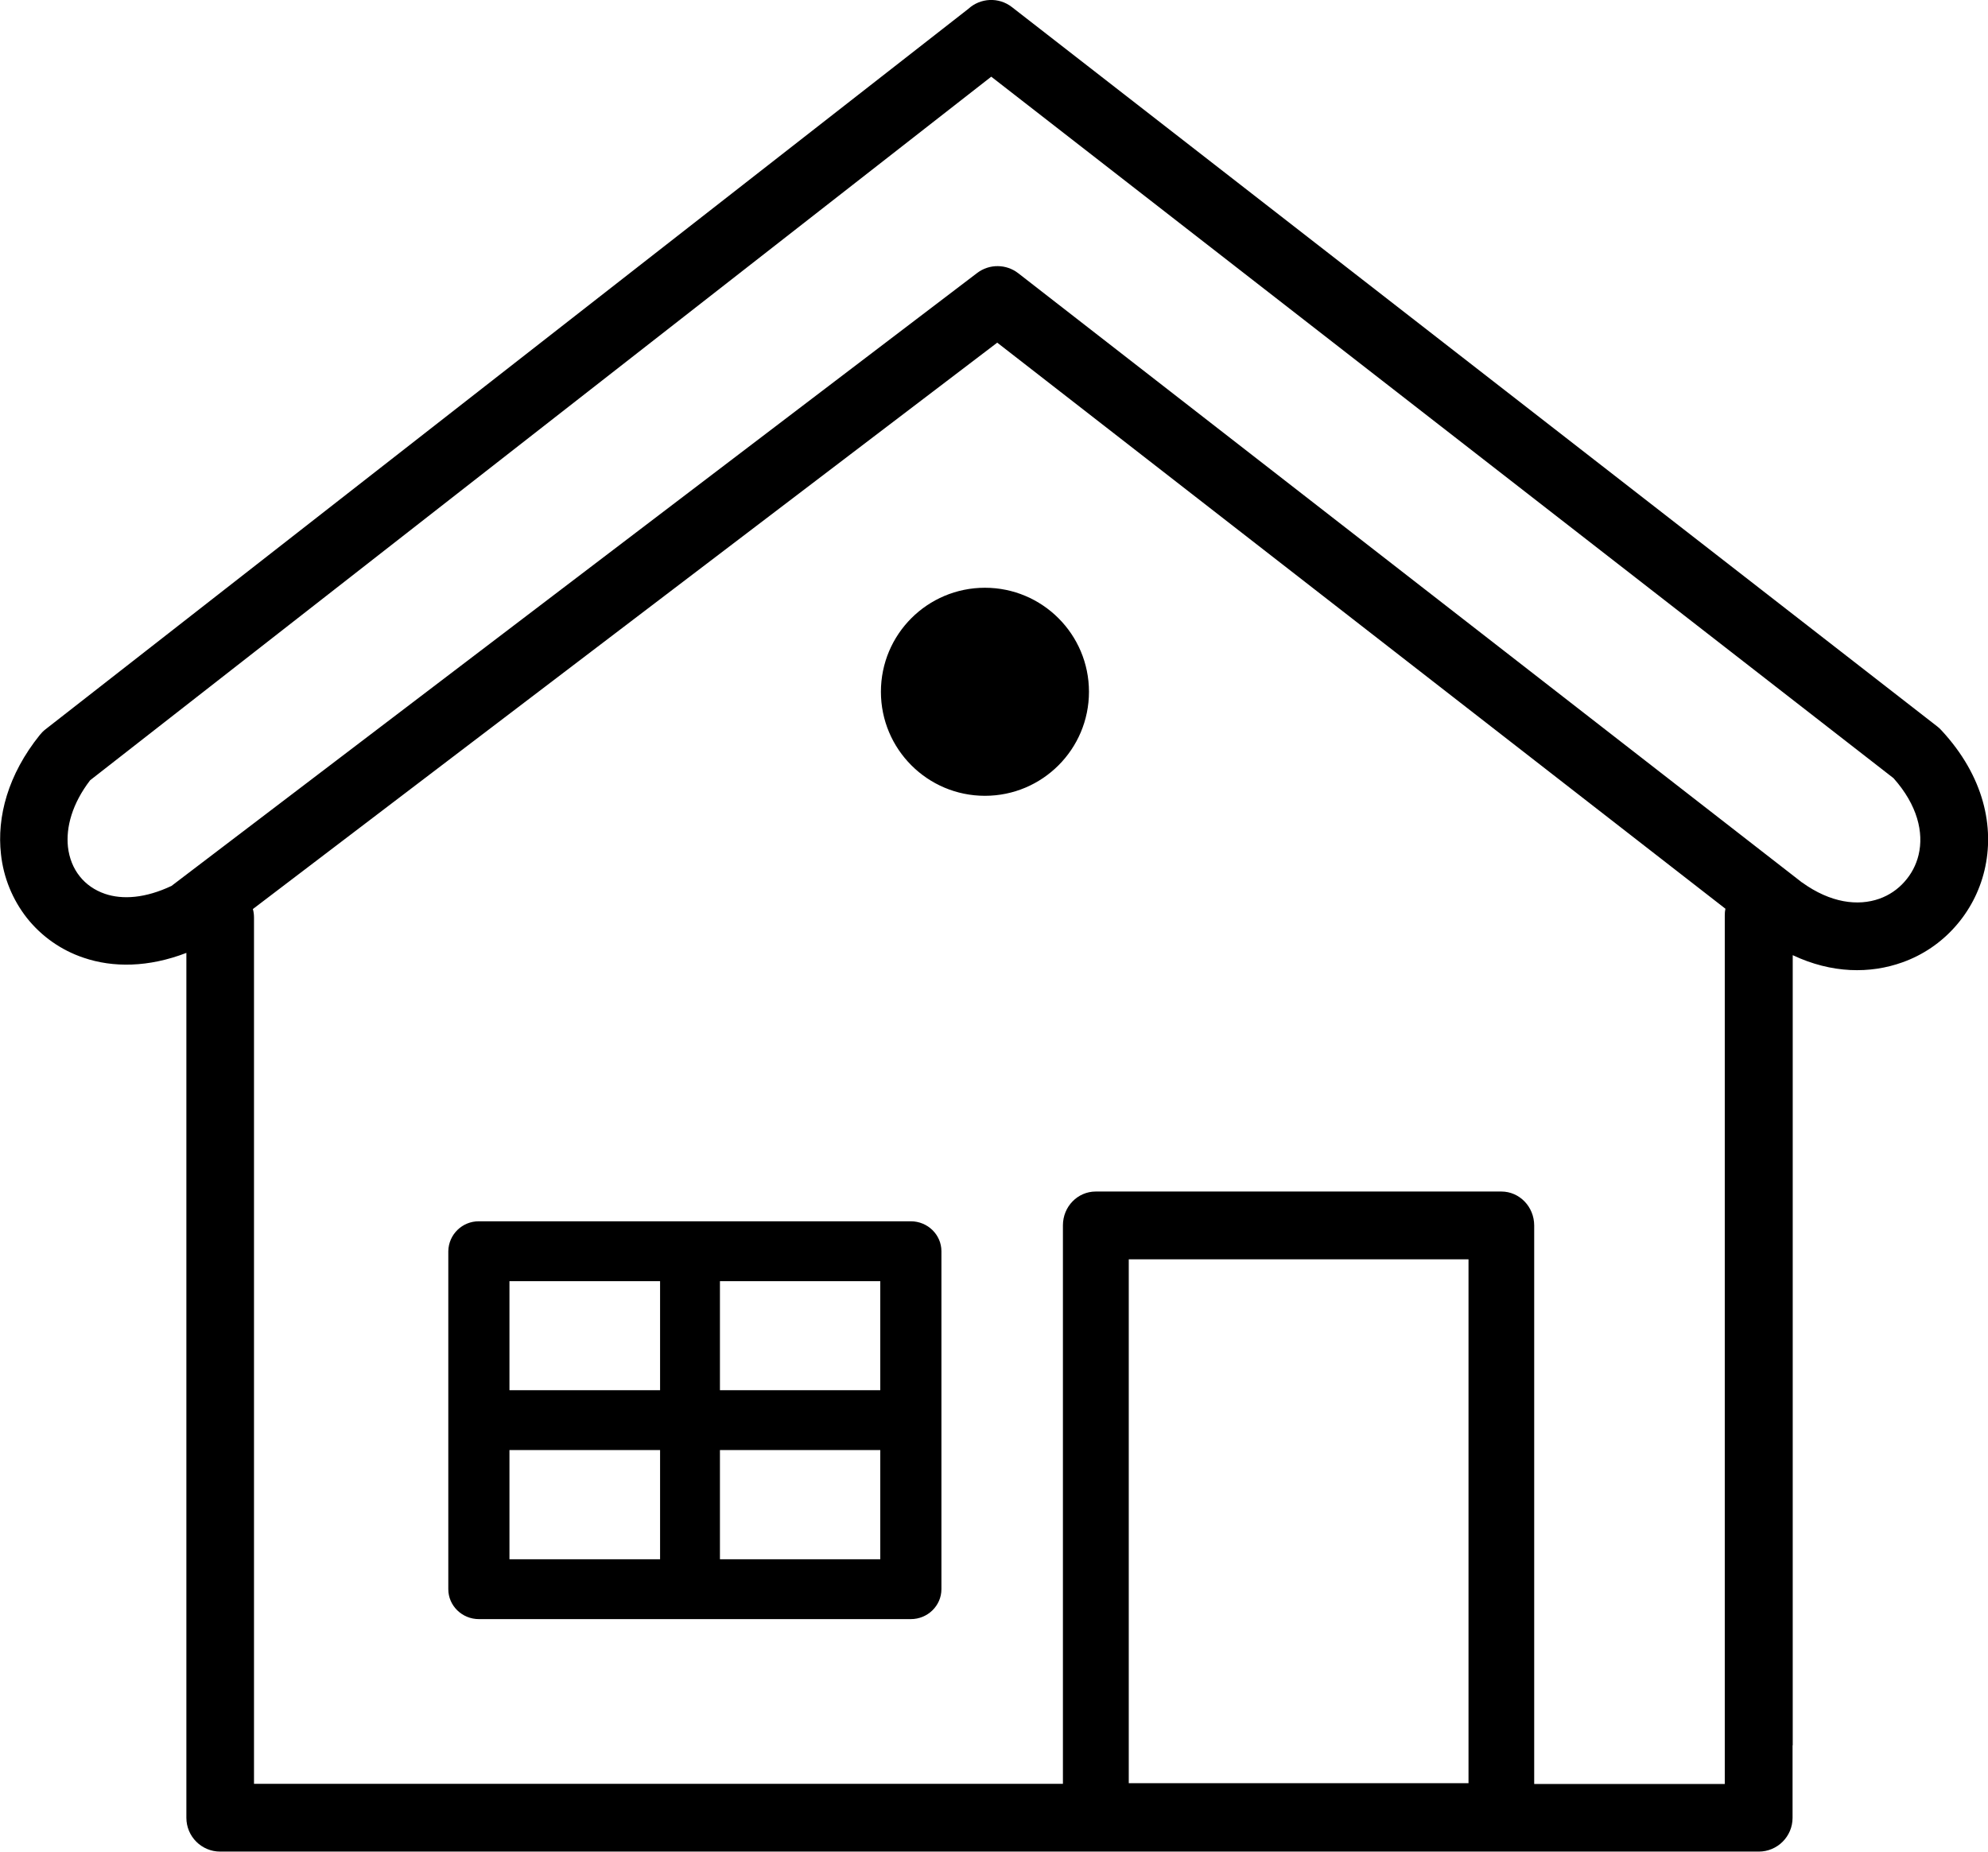
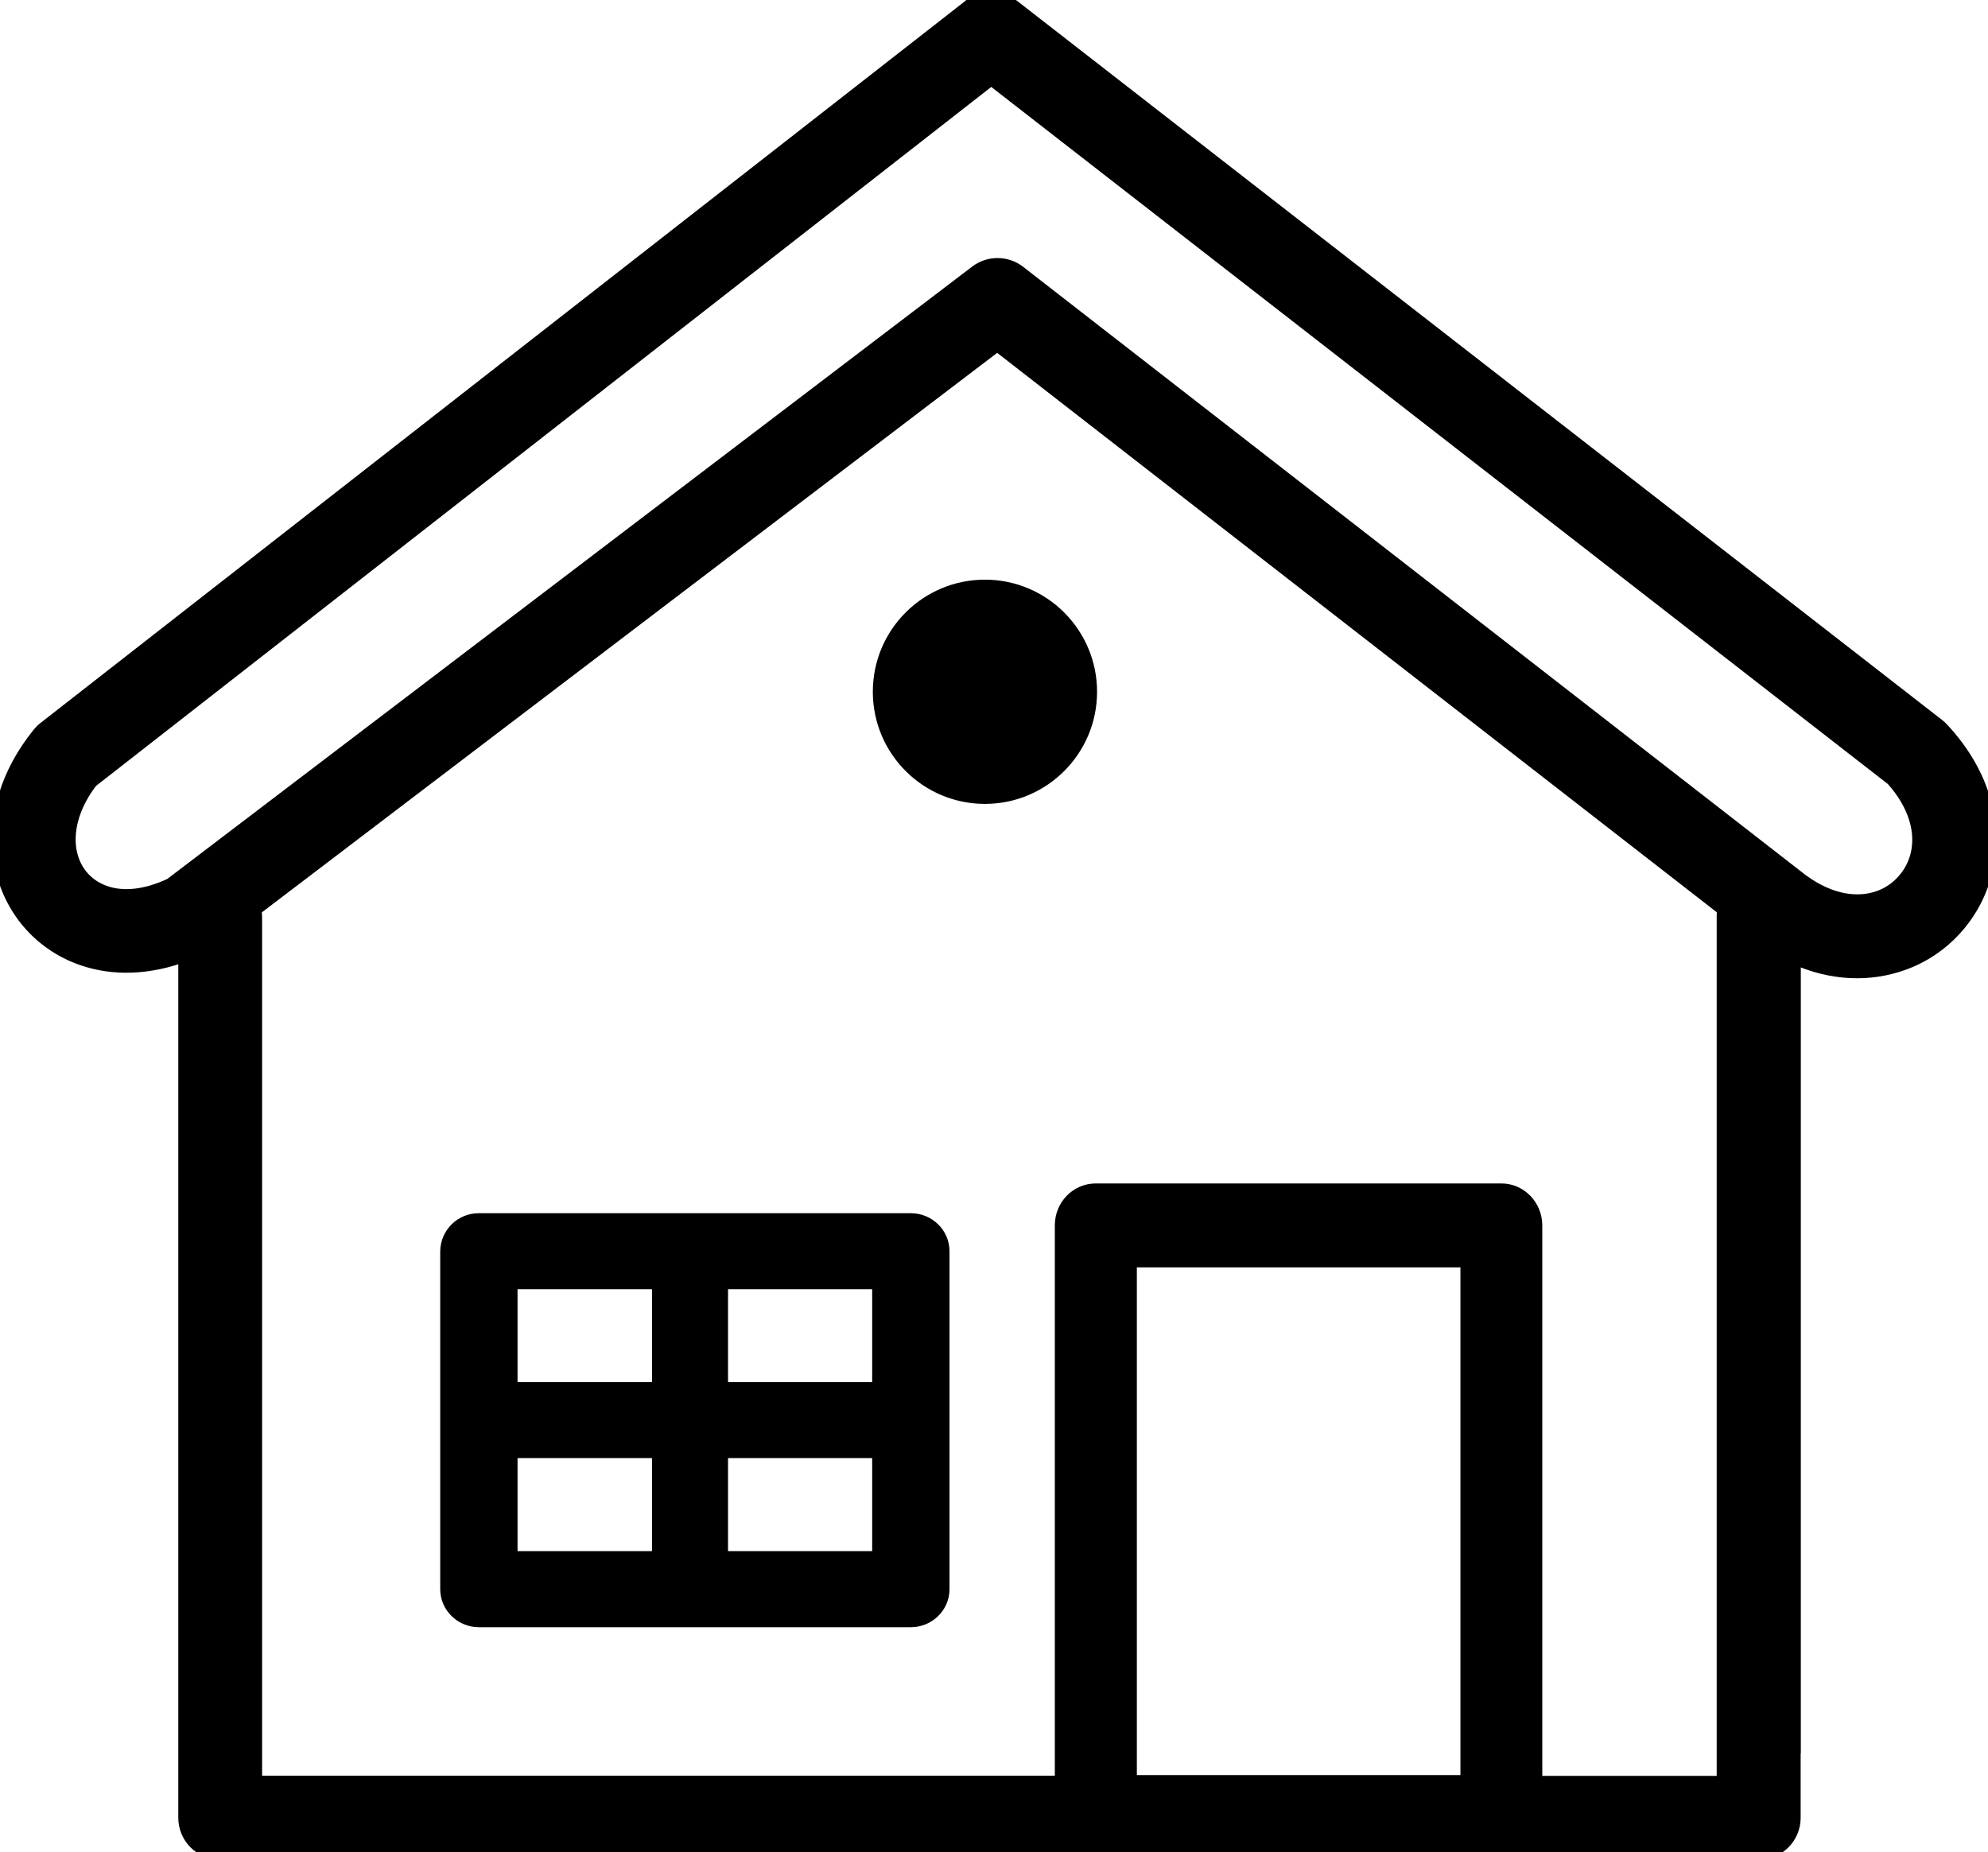
<svg xmlns="http://www.w3.org/2000/svg" viewBox="0 0 122.88 114.45">
-   <path d="M110.8 107.88v4.48c0 1.16-.94 2.09-2.09 2.09h-95.1a2.09 2.09 0 01-2.09-2.09V58.9c-2.34.9-4.53.92-6.35.3a7.521 7.521 0 01-3.5-2.45A7.721 7.721 0 01.06 52.8c-.26-2.31.43-4.92 2.4-7.37.1-.12.21-.24.34-.34L59.85.55c.74-.68 1.88-.75 2.7-.11l57.19 44.46c.09.07.17.14.25.23 2.65 2.85 3.31 6.01 2.67 8.68a8.035 8.035 0 01-1.82 3.48c-.87.98-1.98 1.74-3.24 2.19-2 .72-4.38.7-6.79-.44v48.84h-.01zM5.57 48.23c-1.11 1.45-1.5 2.9-1.37 4.12.08.7.33 1.32.73 1.82.39.49.92.86 1.56 1.08 1.09.37 2.5.27 4.11-.49l49.79-37.88c.77-.59 1.82-.56 2.55.01l48.37 37.6c.02.02.04.04.07.05 1.77 1.28 3.47 1.48 4.79 1.01a3.72 3.72 0 001.55-1.05c.42-.47.72-1.03.87-1.66.33-1.38-.07-3.08-1.55-4.74L61.27 4.74 5.57 48.23zM29.6 75.49h26.7c1.04 0 1.89.83 1.89 1.85v20.89c0 1.02-.85 1.85-1.89 1.85H29.6c-1.04 0-1.89-.83-1.89-1.85V77.34a1.88 1.88 0 011.89-1.85zm38.13-1.84H92.8c1.12 0 2.03.94 2.03 2.1v34.52h11.78v-53.7c0-.14.01-.27.04-.4L61.64 21.18 15.63 56.19c.05.17.07.35.07.54v53.53h50V75.74c0-1.16.91-2.09 2.03-2.09zm23.04 4.19h-21v32.38h21V77.84zM54.41 89.63H44.5v6.75h9.91v-6.75zm-13.61 0h-9.31v6.75h9.31v-6.75zm-9.31-3.7h9.31v-6.74h-9.31v6.74zm13.01 0h9.91v-6.74H44.5v6.74zm16.38-49.6c3.55 0 6.43 2.88 6.43 6.43s-2.88 6.43-6.43 6.43-6.43-2.88-6.43-6.43c0-3.56 2.88-6.43 6.43-6.43z" />
+   <path fill="currentColor" stroke="currentColor" d="M110.8 107.88v4.48c0 1.16-.94 2.09-2.09 2.09h-95.1a2.09 2.09 0 01-2.09-2.09V58.9c-2.34.9-4.53.92-6.35.3a7.521 7.521 0 01-3.5-2.45A7.721 7.721 0 01.06 52.8c-.26-2.31.43-4.92 2.4-7.37.1-.12.21-.24.34-.34L59.85.55c.74-.68 1.88-.75 2.7-.11l57.19 44.46c.09.07.17.14.25.23 2.65 2.85 3.31 6.01 2.67 8.68a8.035 8.035 0 01-1.82 3.48c-.87.98-1.98 1.74-3.24 2.19-2 .72-4.38.7-6.79-.44v48.84h-.01zM5.57 48.23c-1.11 1.45-1.5 2.9-1.37 4.12.08.7.33 1.32.73 1.82.39.49.92.86 1.56 1.08 1.09.37 2.5.27 4.11-.49l49.79-37.88c.77-.59 1.82-.56 2.55.01l48.37 37.6c.02.02.04.04.07.05 1.77 1.28 3.47 1.48 4.79 1.01a3.72 3.72 0 001.55-1.05c.42-.47.72-1.03.87-1.66.33-1.38-.07-3.08-1.55-4.74L61.27 4.74 5.57 48.23zM29.6 75.49h26.7c1.04 0 1.89.83 1.89 1.85v20.89c0 1.02-.85 1.85-1.89 1.85H29.6c-1.04 0-1.89-.83-1.89-1.85V77.34a1.88 1.88 0 011.89-1.85zm38.13-1.84H92.8c1.12 0 2.03.94 2.03 2.1v34.52h11.78v-53.7c0-.14.01-.27.04-.4L61.64 21.18 15.63 56.19c.05.17.07.35.07.54v53.53h50V75.74c0-1.16.91-2.09 2.03-2.09zm23.04 4.19h-21v32.38h21V77.84zM54.41 89.63H44.5v6.75h9.91v-6.75zm-13.61 0h-9.31v6.75h9.31v-6.75zm-9.31-3.7h9.31v-6.74h-9.31v6.74zm13.01 0h9.91v-6.74H44.5v6.74zm16.38-49.6c3.55 0 6.43 2.88 6.43 6.43s-2.88 6.43-6.43 6.43-6.43-2.88-6.43-6.43c0-3.56 2.88-6.43 6.43-6.43z" />
</svg>
